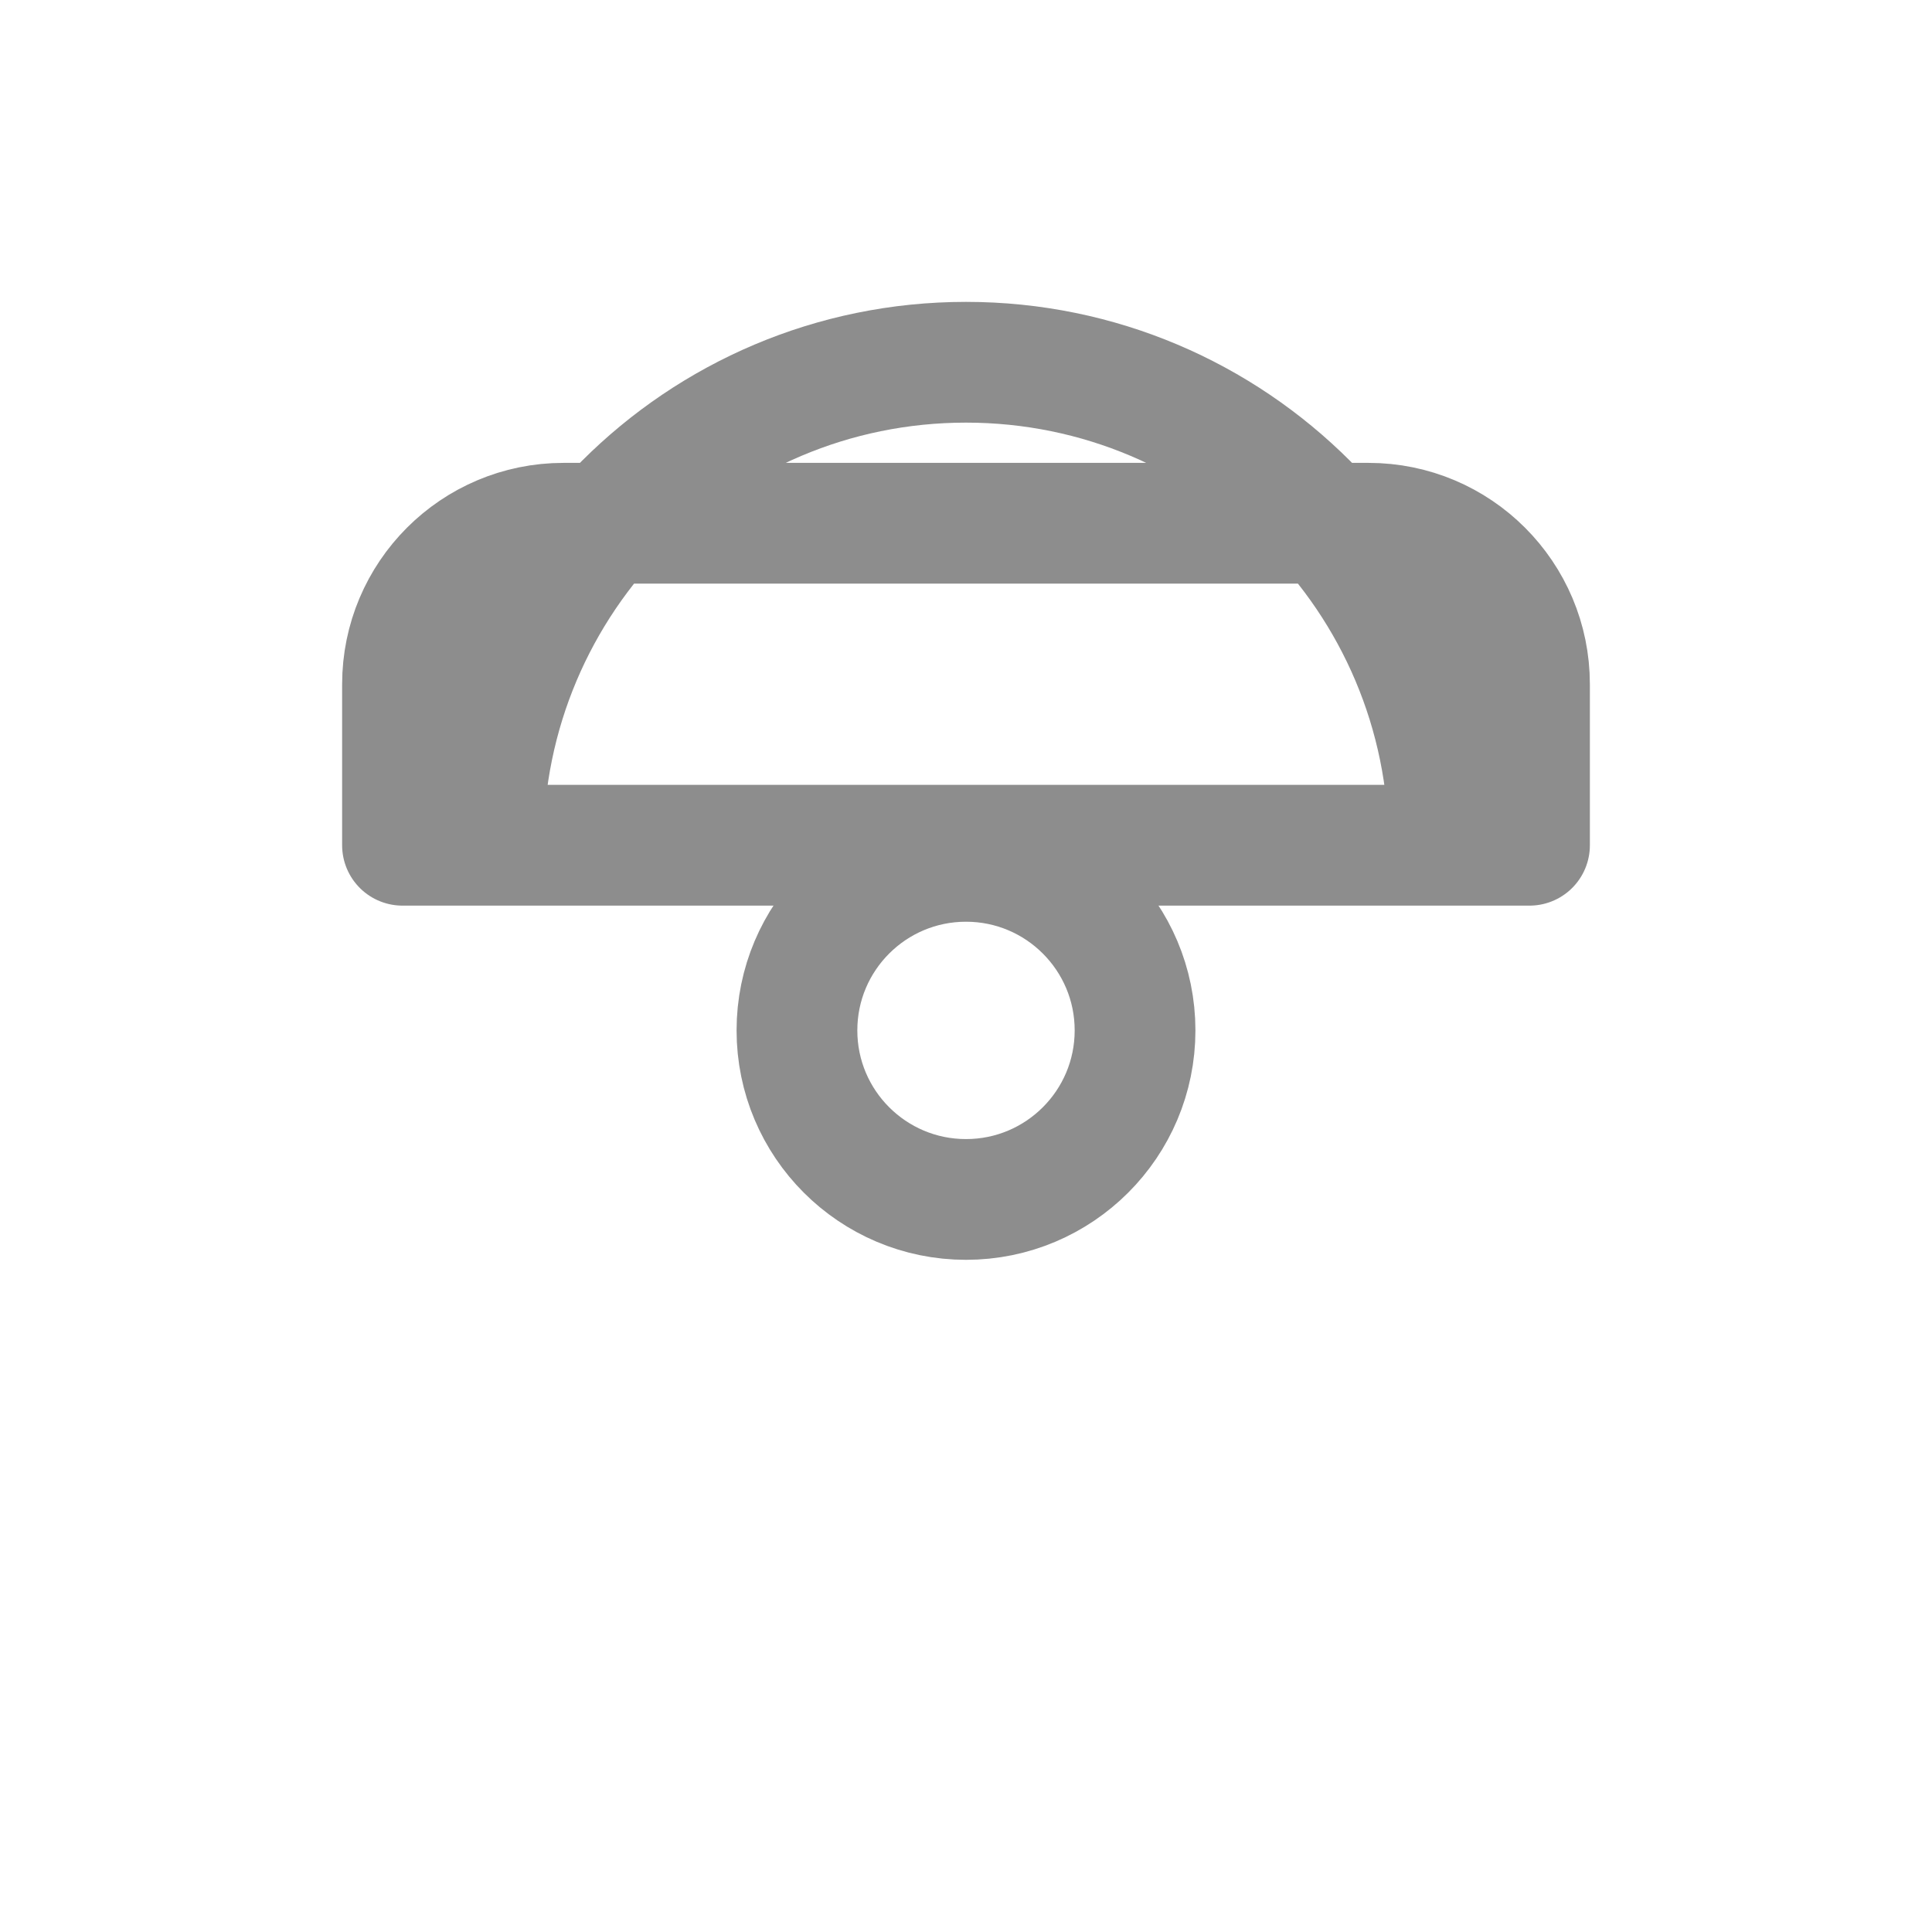
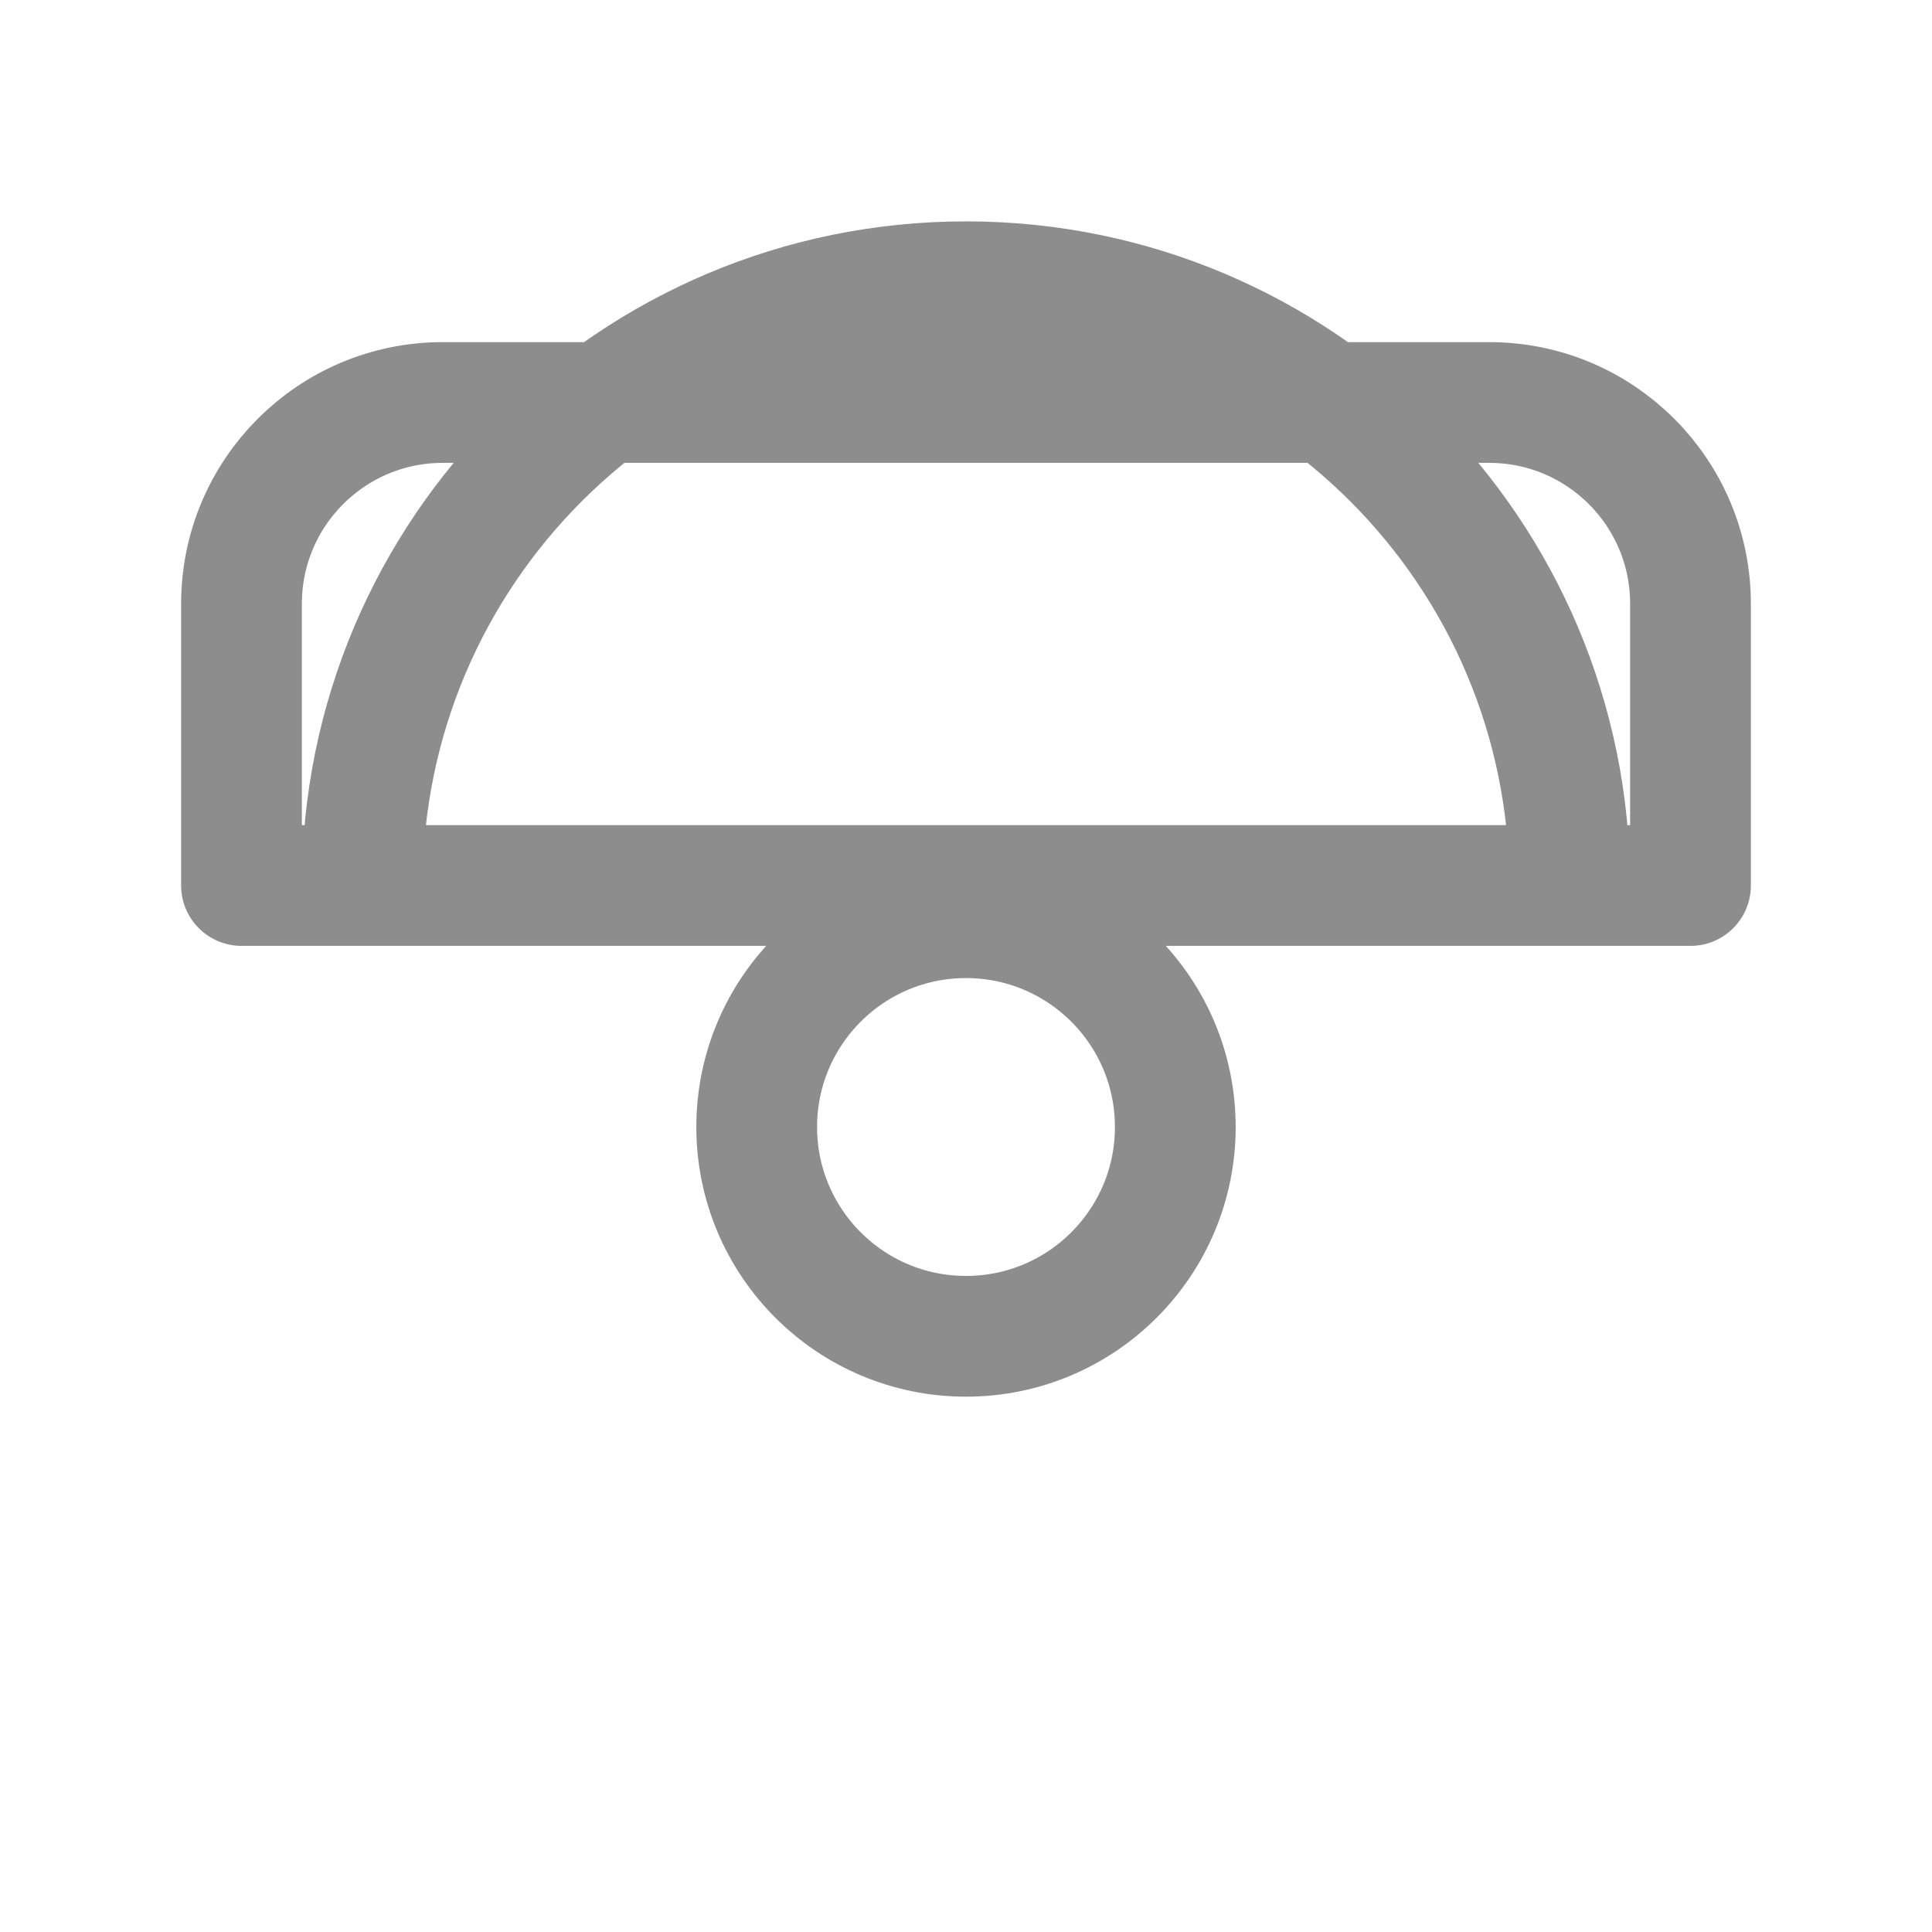
<svg xmlns="http://www.w3.org/2000/svg" width="24" height="24" viewBox="0 0 24 24" fill="none">
  <g id="24/cctv-dome">
-     <path d="M5 10.5V8.5A2 2 0 0 1 7 6.5H17A2 2 0 0 1 19 8.5V10.5H5ZM6 10.5A6 6 0 0 1 18 10.5" stroke="#8D8D8D" stroke-width="1.5" stroke-linecap="round" stroke-linejoin="round" />
-     <circle cx="12" cy="12.8" r="2.1" stroke="#8D8D8D" stroke-width="1.5" />
+     <path d="M3 11V7.5A2.5 2.5 0 0 1 5.5 5H18.5A2.5 2.5 0 0 1 21 7.5V11H3ZM4.5 11A7.5 7.5 0 0 1 19.5 11" stroke="#8D8D8D" stroke-width="1.5" stroke-linecap="round" stroke-linejoin="round" />
+     <circle cx="12" cy="14" r="2.6" stroke="#8D8D8D" stroke-width="1.5" />
  </g>
</svg>
